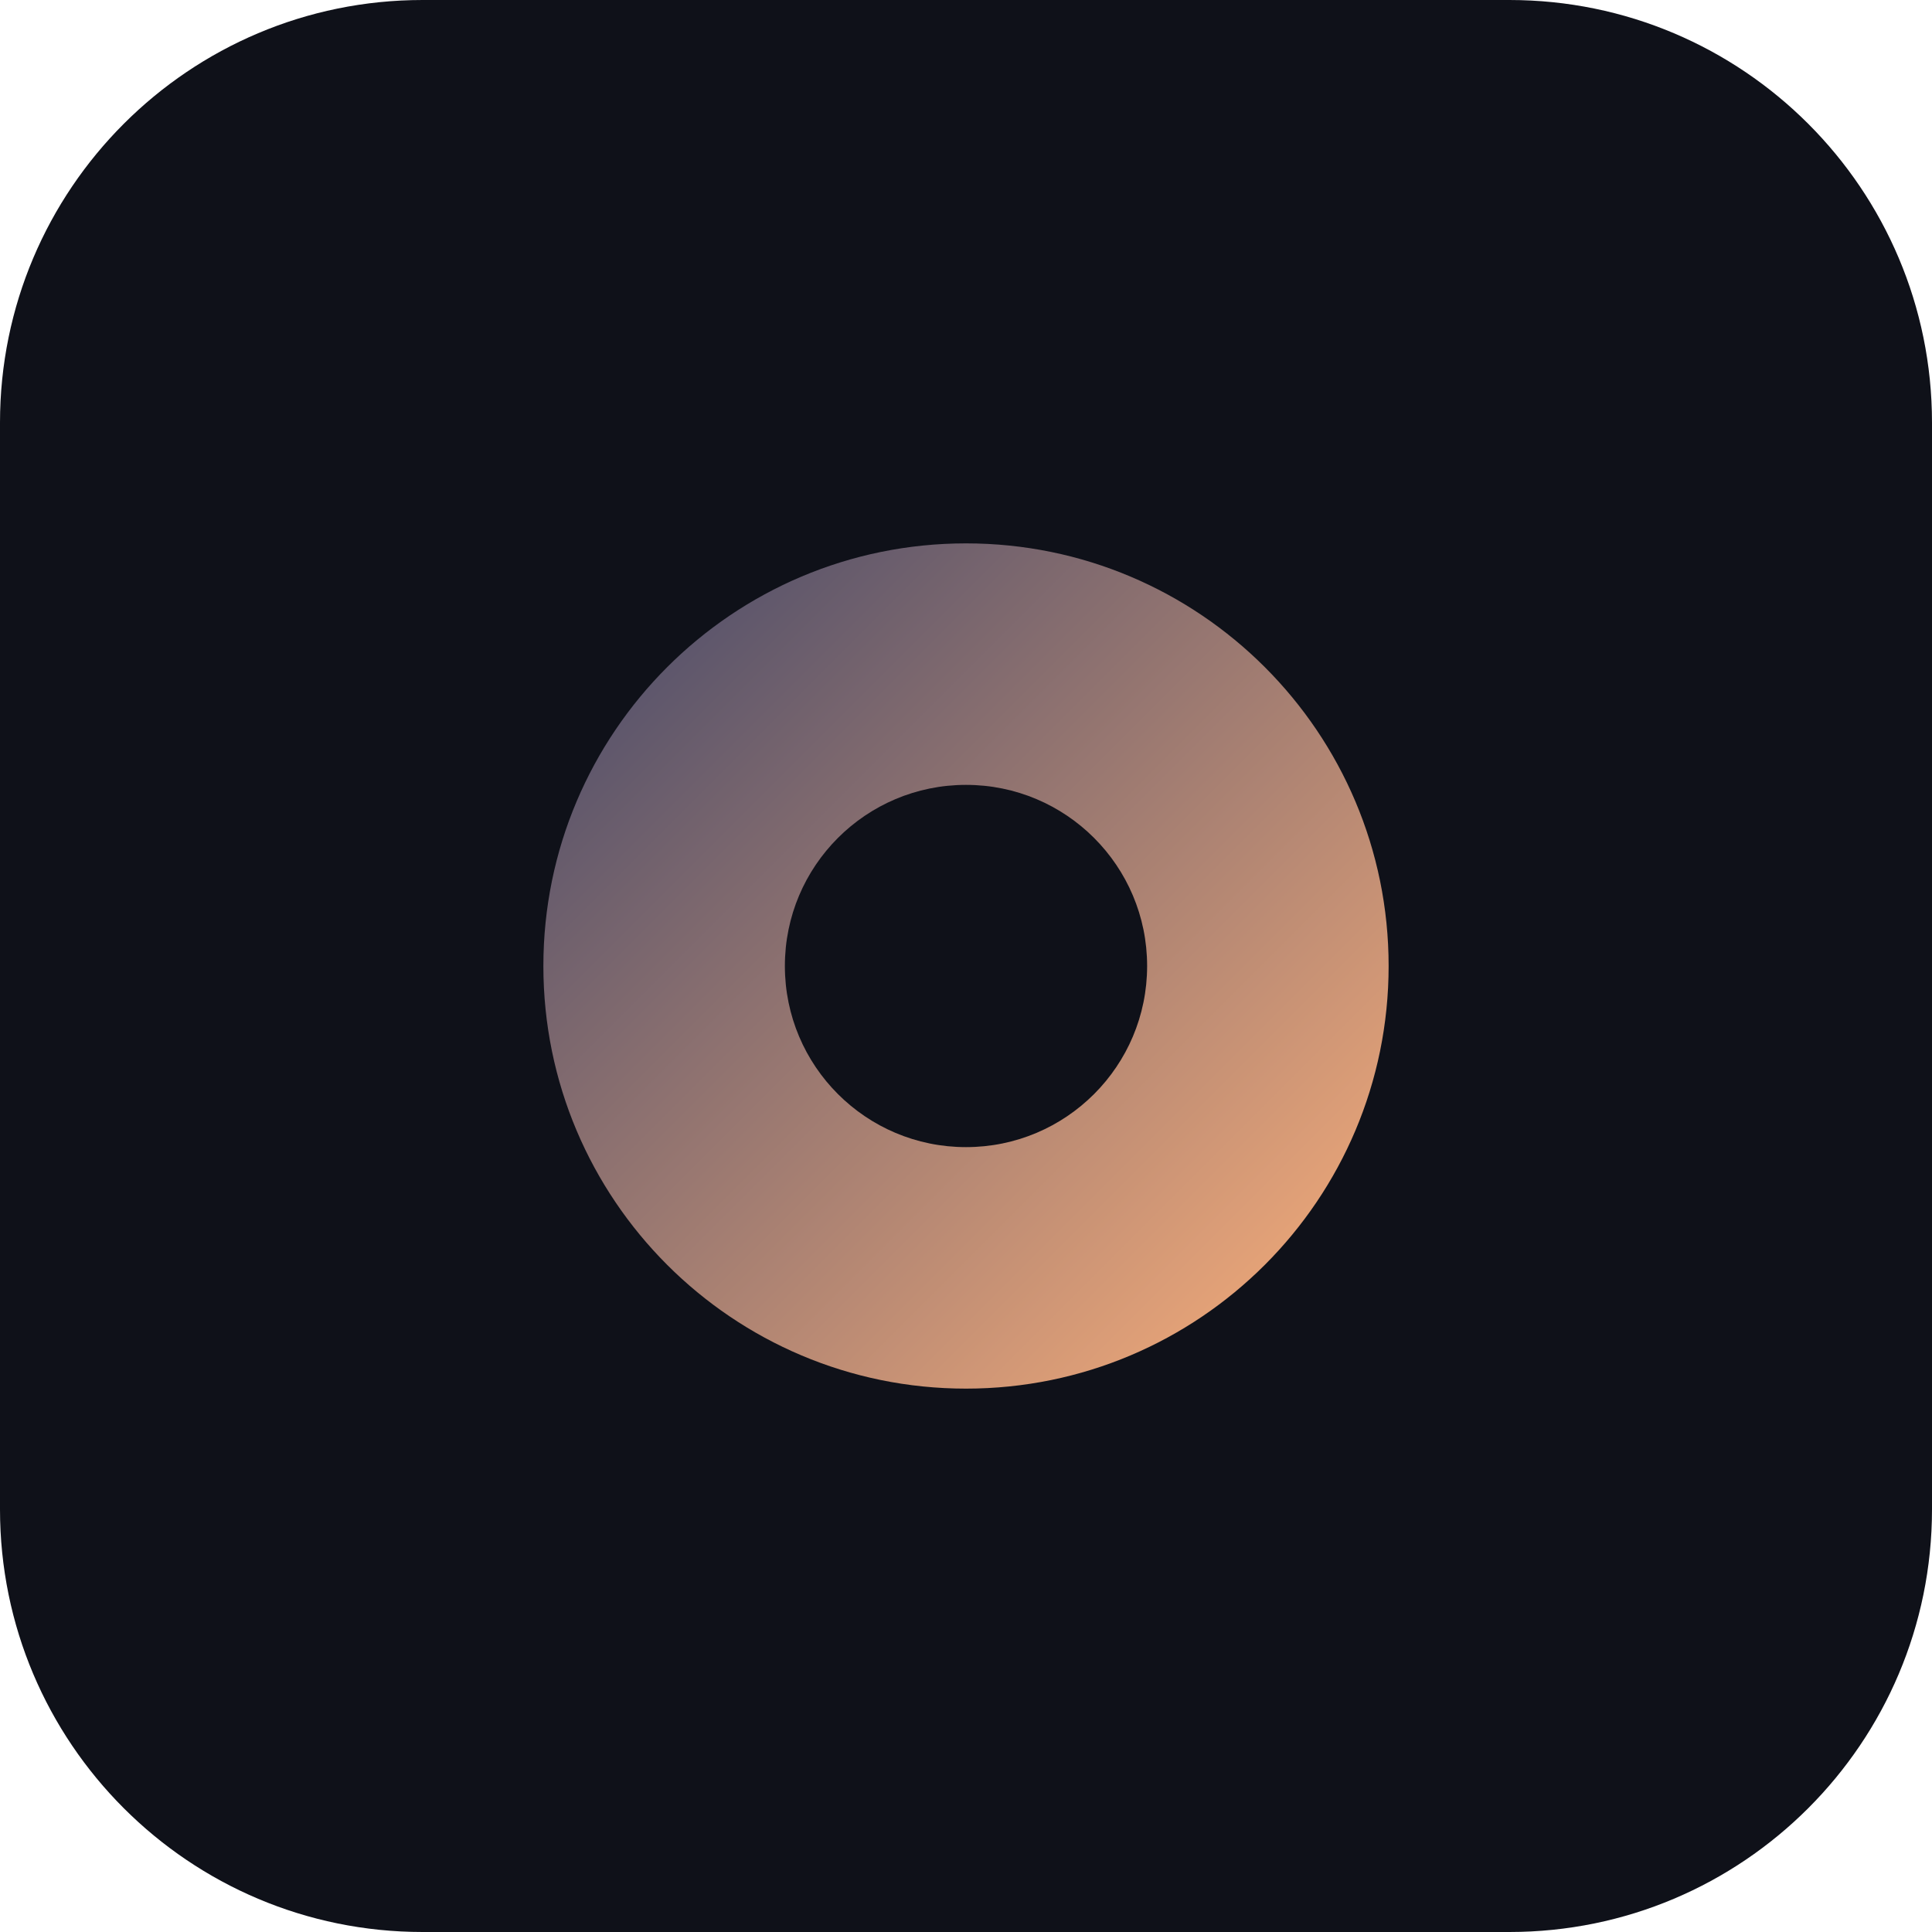
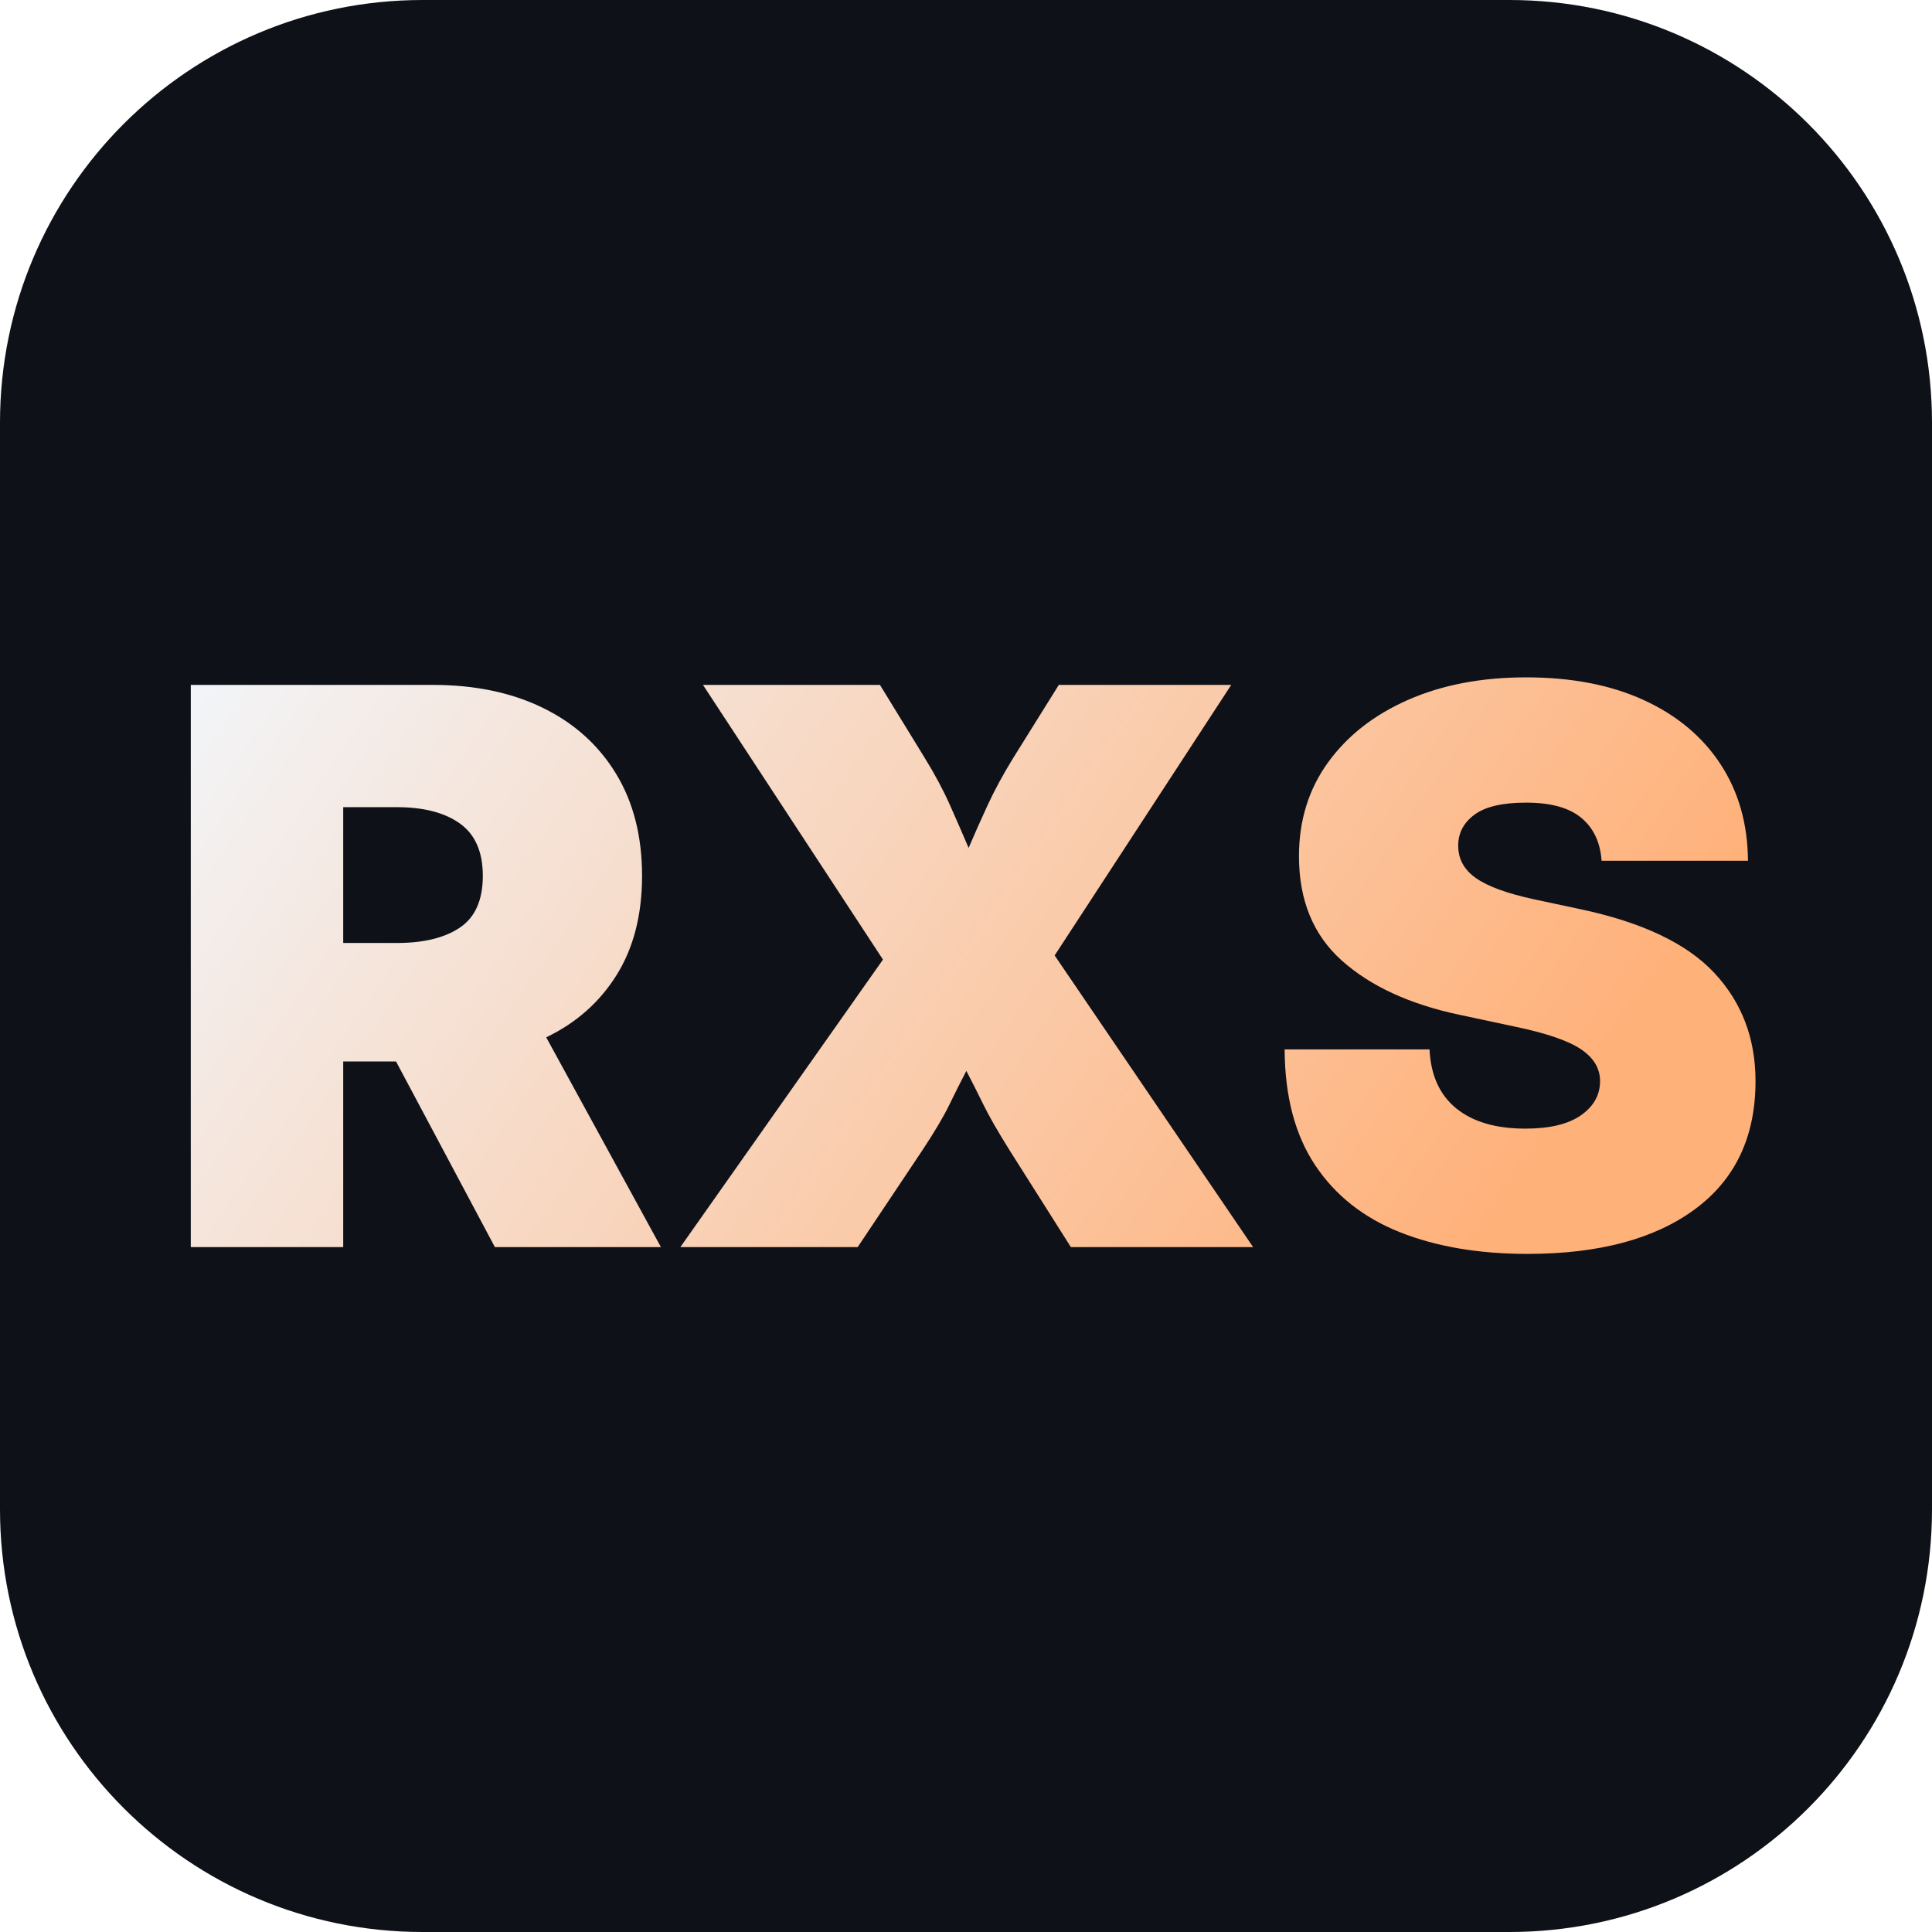
<svg xmlns="http://www.w3.org/2000/svg" viewBox="0 0 64 64" width="64" height="64">
  <defs>
-     <linearGradient id="g" x1="0" y1="0" x2="1" y2="1">
-       <stop offset="0%" stop-color="#424769" />
+     <linearGradient id="g" x1="0" y1="0" x2="1" y2="0.25">
+       <stop offset="0%" stop-color="#f2f5f9" />
      <stop offset="100%" stop-color="#ffb17a" />
    </linearGradient>
  </defs>
  <rect width="64" height="64" rx="14" fill="#0f1119" />
-   <circle cx="32" cy="32" r="14" fill="url(#g)" />
-   <circle cx="32" cy="32" r="6" fill="#0f1119" />
+   <path transform="translate(5.120 41.312) scale(0.012499)" d="M96.0 0V-1490H738.0Q904.0 -1490 1028.5 -1429.5Q1153.0 -1369 1222.5 -1255.5Q1292.0 -1142 1292.0 -984Q1292.0 -829 1224.5 -721.0Q1157.0 -613 1038.0 -556L1342.0 0H902.0L640.0 -492H500.0V0ZM500.0 -806H642.0Q749.0 -806 809.5 -847.0Q870.0 -888 870.0 -984Q870.0 -1079 809.5 -1122.5Q749.0 -1166 642.0 -1166H500.0ZM1393.52 0 1930.52 -762 1453.52 -1490H1922.52L2041.52 -1296Q2081.52 -1231 2108.02 -1171.5Q2134.52 -1112 2157.52 -1058Q2180.52 -1112 2208.02 -1171.5Q2235.52 -1231 2275.52 -1296L2396.52 -1490H2853.52L2385.52 -773L2911.52 0H2428.52L2266.52 -256Q2219.52 -331 2196.52 -378.0Q2173.52 -425 2151.52 -467Q2129.52 -425 2106.52 -377.5Q2083.52 -330 2034.52 -256L1863.52 0ZM3639.04 18Q3445.04 18 3300.54 -39.5Q3156.04 -97 3076.04 -217.0Q2996.04 -337 2995.04 -524H3379.04Q3384.04 -421 3450.04 -367.5Q3516.04 -314 3633.04 -314Q3730.04 -314 3780.54 -349.5Q3831.04 -385 3831.04 -440Q3831.04 -490 3781.04 -524.0Q3731.04 -558 3607.04 -584L3457.04 -616Q3260.04 -658 3146.54 -759.5Q3033.04 -861 3033.04 -1036Q3033.04 -1178 3110.04 -1284.5Q3187.04 -1391 3322.54 -1450.5Q3458.04 -1510 3635.04 -1510Q3816.04 -1510 3947.54 -1449.5Q4079.04 -1389 4150.54 -1279.5Q4222.04 -1170 4223.04 -1024H3835.04Q3830.04 -1097 3781.54 -1137.5Q3733.04 -1178 3635.04 -1178Q3541.04 -1178 3498.04 -1146.0Q3455.04 -1114 3455.04 -1064Q3455.04 -1011 3502.04 -978.0Q3549.04 -945 3655.04 -922L3777.04 -896Q4024.04 -844 4133.54 -727.0Q4243.04 -610 4243.04 -440Q4243.04 -219 4082.54 -100.5Q3922.04 18 3639.04 18Z" fill="url(#g)" />
</svg>
